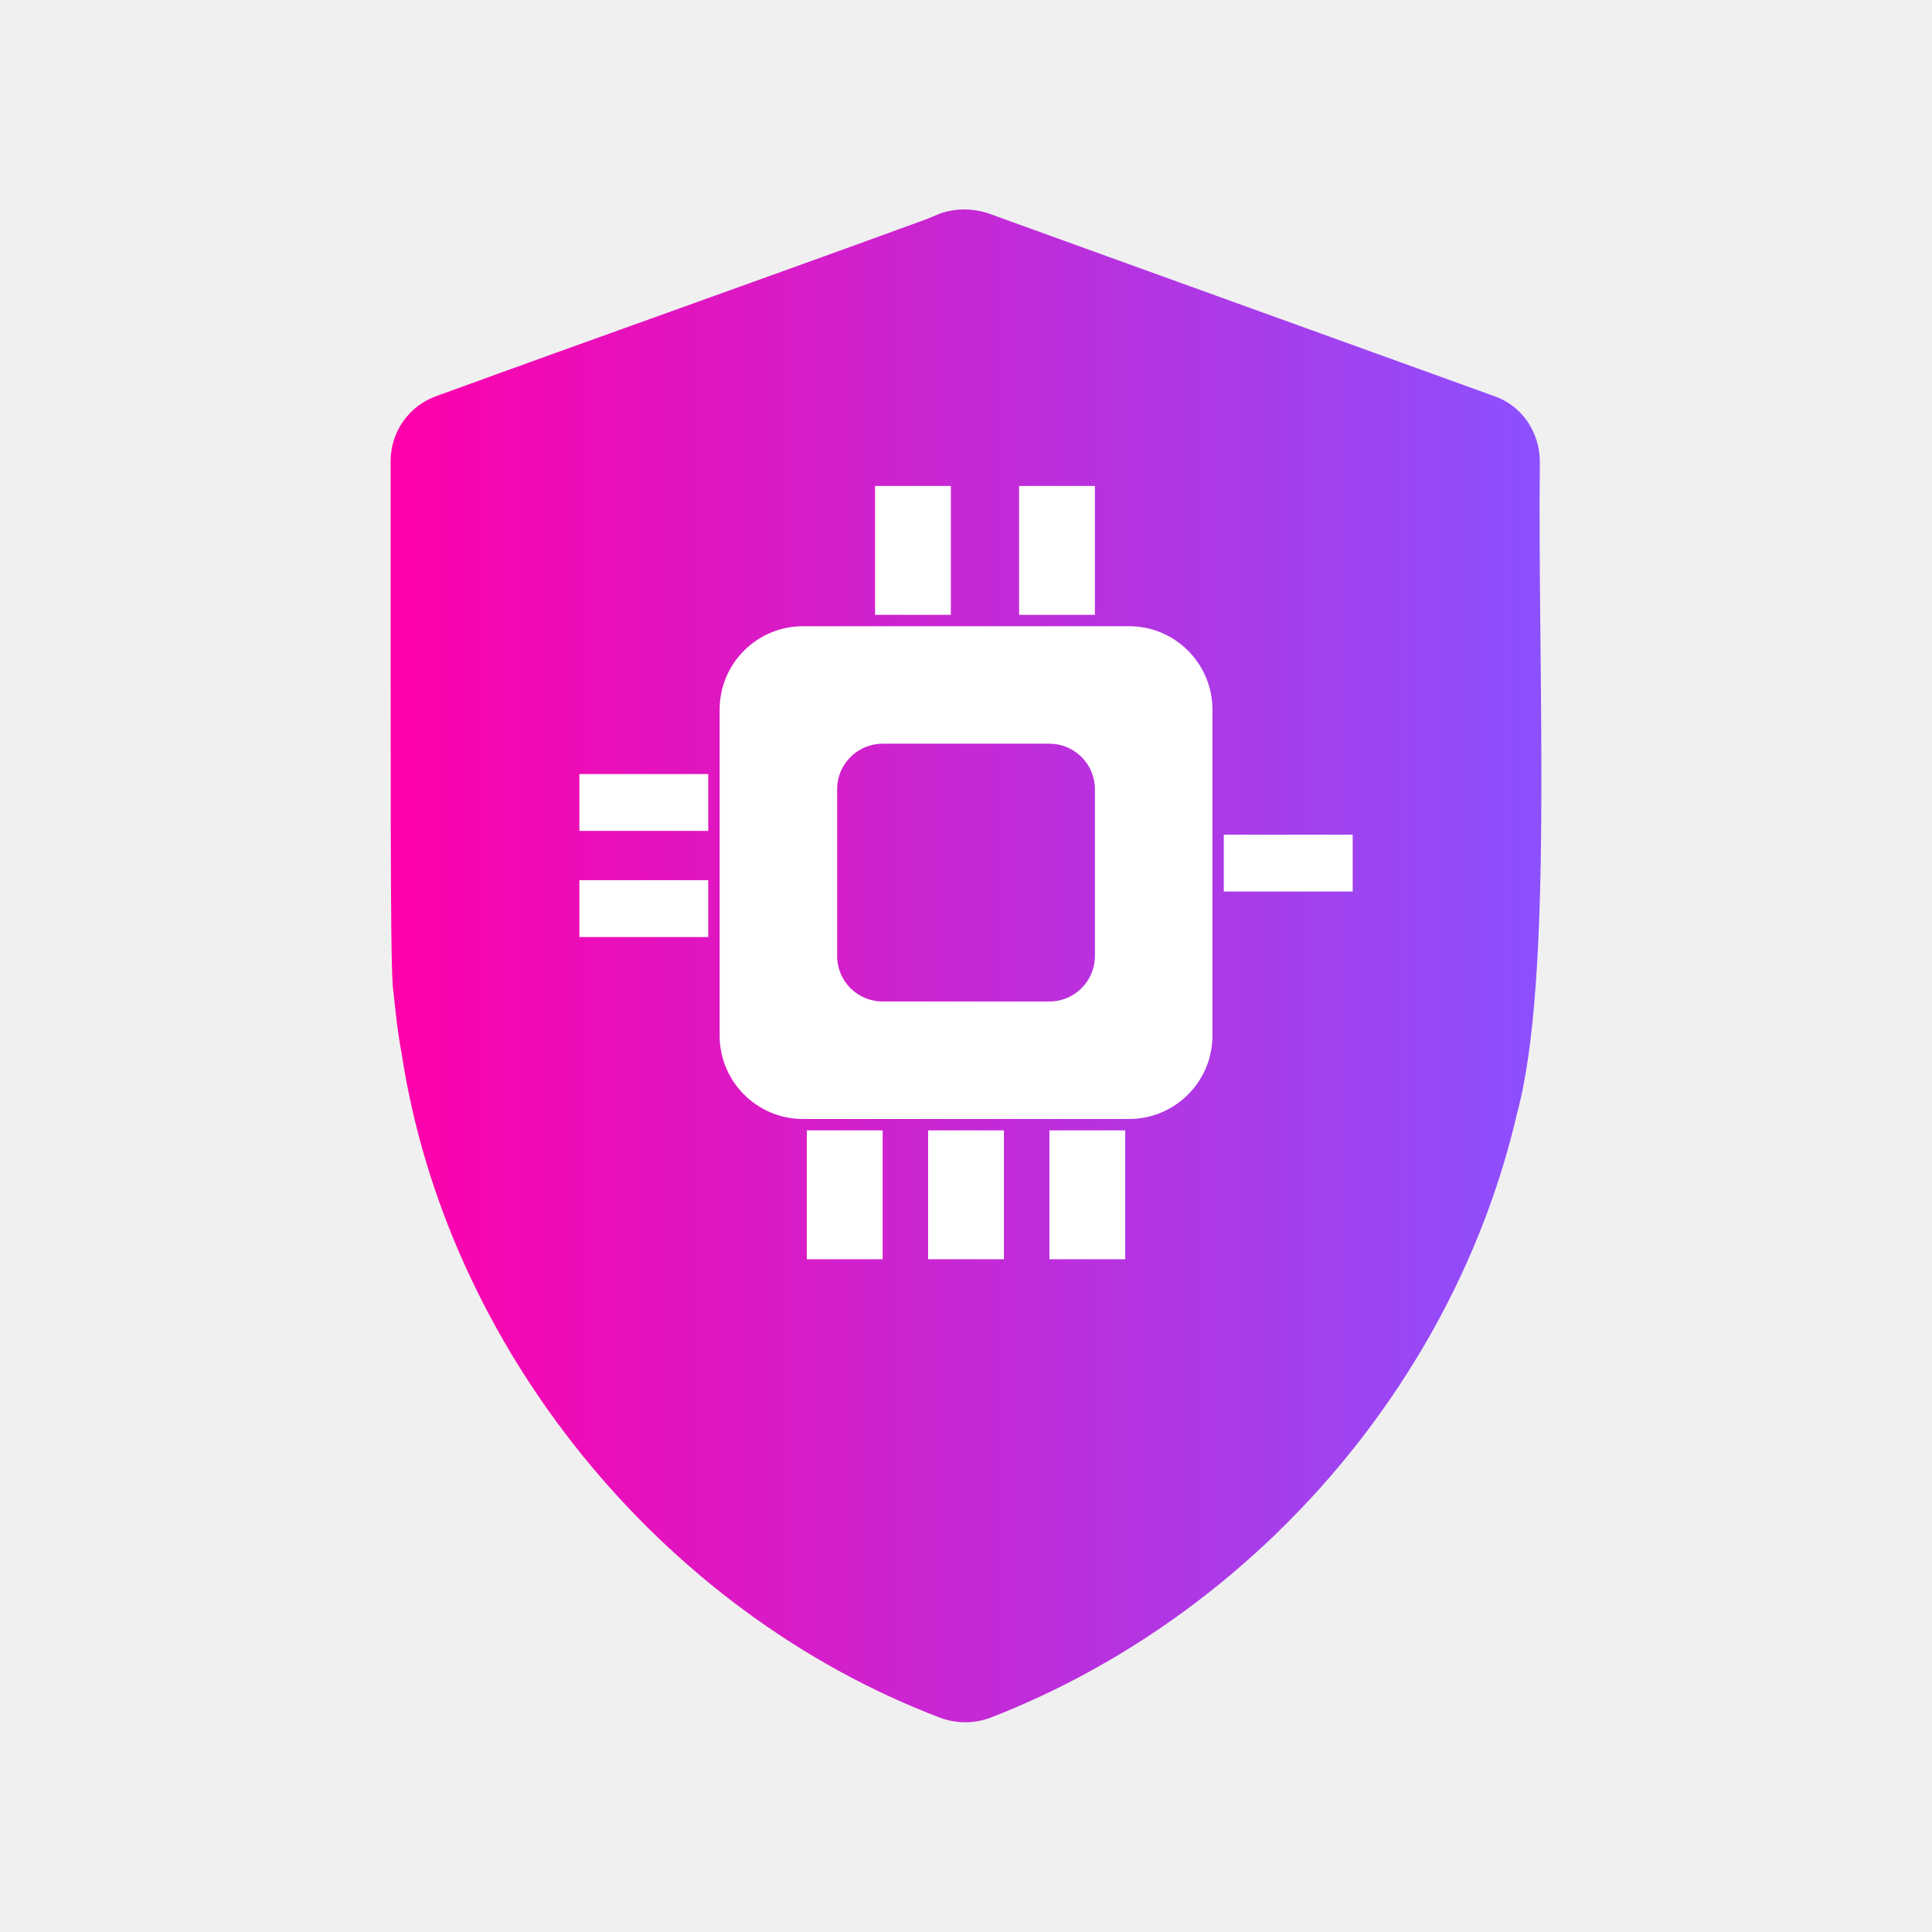
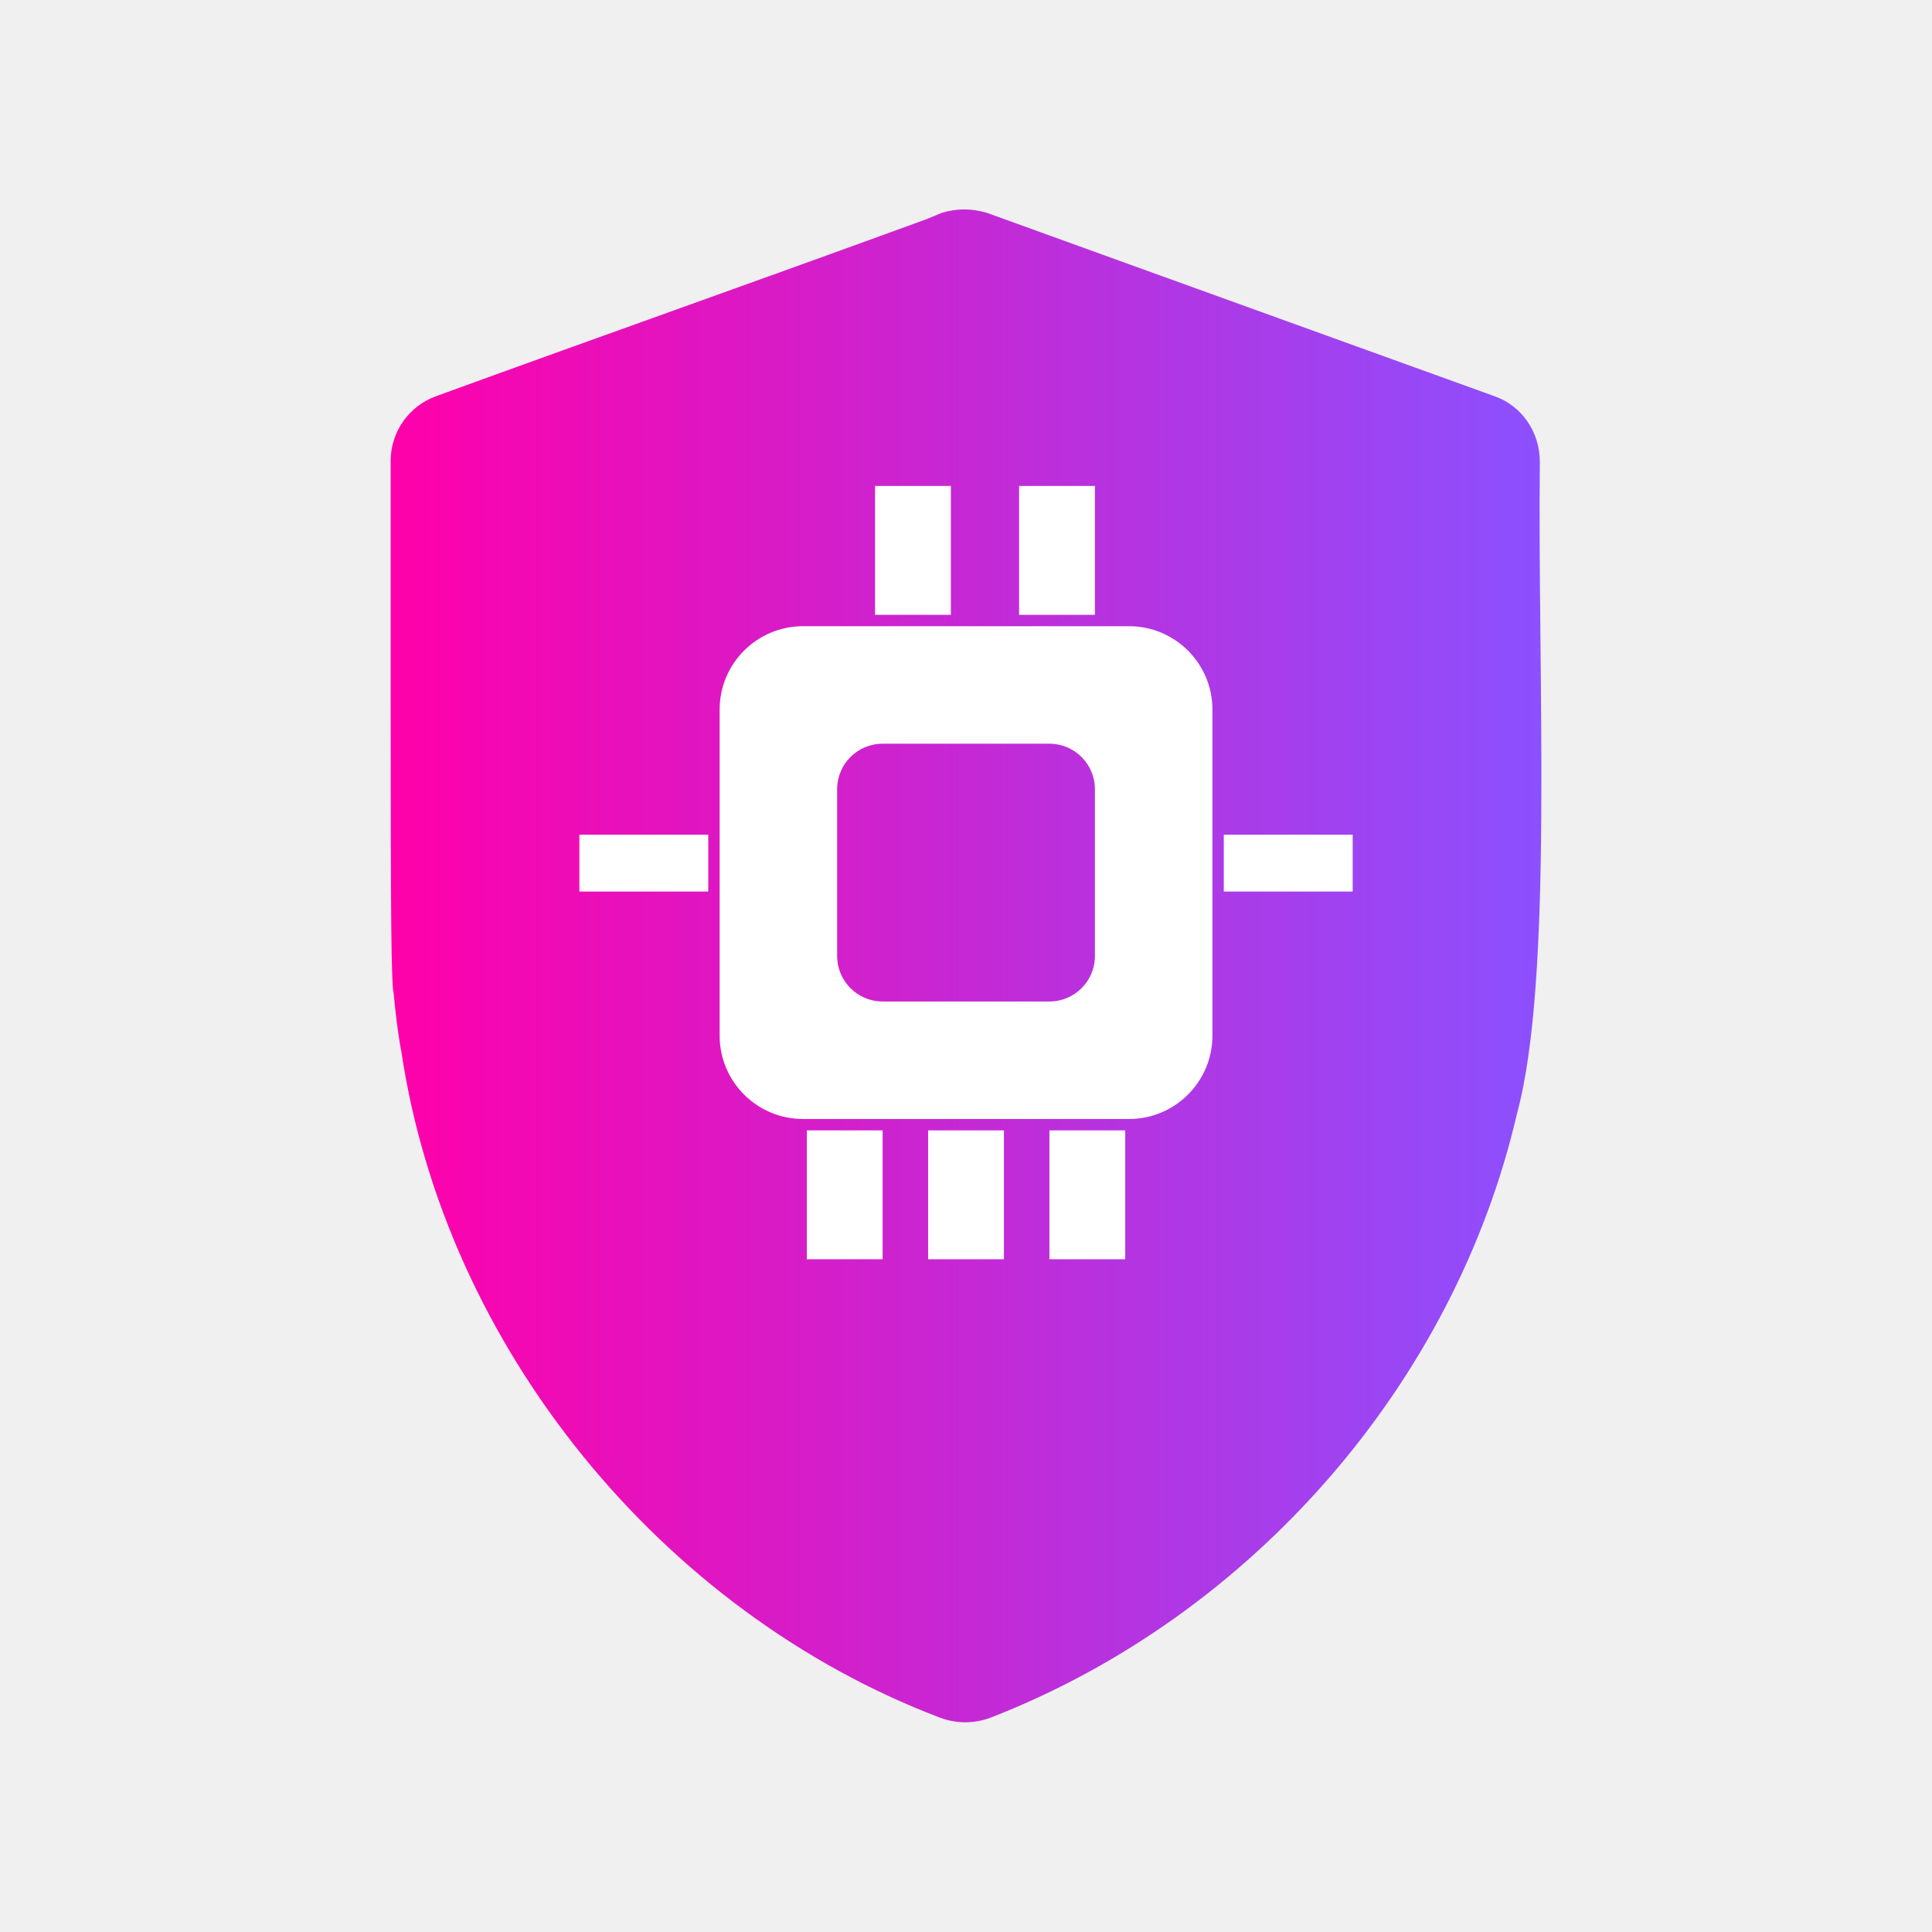
<svg xmlns="http://www.w3.org/2000/svg" viewBox="-6.527 2.221 32.279 32.279" role="img" aria-label="Socket abitious">
  <defs>
    <linearGradient id="socket-brand-gradient" x1="0" y1="0" x2="1" y2="0">
      <stop offset="0%" stop-color="#ff00aa" />
      <stop offset="100%" stop-color="#8c50ff" />
    </linearGradient>
  </defs>
  <path data-socket-layer="shield" fill="url(#socket-brand-gradient)" d="M18.44 8.84c.46.16.76.6.76 1.1-.04 3.58.23 8.63-.38 10.88-1.04 4.5-4.42 8.4-8.8 10.1a1.2 1.2 0 0 1-.84 0C4.52 29.15.92 24.73.18 19.8c-.06-.31-.1-.67-.13-.98-.04-.2-.05-1.14-.05-5.17V9.91a1.15 1.15 0 0 1 .76-1.07c2.8-1.02 5.38-1.93 8.2-2.96l.24-.1q.38-.12.77 0l2.24.81z" />
  <svg data-socket-layer="glyph" x="2.013" y="9.2" width="15.2" height="15.2" viewBox="0 0 24 24" preserveAspectRatio="xMidYMid meet">
    <defs>
      <mask id="glyph-cut-0" maskUnits="userSpaceOnUse" x="0" y="0" width="24" height="24">
        <rect width="24" height="24" fill="#ffffff" />
        <path fill="#000000" d="M9.8 8.6h4.4a1.2 1.2 0 0 1 1.2 1.2v4.4a1.2 1.2 0 0 1-1.2 1.2H9.8a1.2 1.2 0 0 1-1.2-1.2V9.8a1.2 1.2 0 0 1 1.2-1.2" />
      </mask>
    </defs>
    <g mask="url(#glyph-cut-0)">
      <path fill="#ffffff" fill-rule="evenodd" d="M7.7 5.5h8.6a2.2 2.2 0 0 1 2.2 2.2v8.6a2.2 2.2 0 0 1-2.2 2.2H7.7a2.2 2.2 0 0 1-2.2-2.2V7.7a2.2 2.2 0 0 1 2.2-2.2" />
    </g>
    <path fill="#ffffff" fill-rule="evenodd" d="M9.6 1.8h2v3.4h-2Z" />
    <path fill="#ffffff" fill-rule="evenodd" d="M13.4 1.8h2v3.4h-2Z" />
    <path fill="#ffffff" fill-rule="evenodd" d="M7.8 18.8h2v3.4h-2Z" />
    <path fill="#ffffff" fill-rule="evenodd" d="M11 18.8h2v3.4h-2Z" />
    <path fill="#ffffff" fill-rule="evenodd" d="M14.2 18.8h2v3.4h-2Z" />
-     <path fill="#ffffff" fill-rule="evenodd" d="M1.8 9.4h3.4v1.5H1.8Z" />
-     <path fill="#ffffff" fill-rule="evenodd" d="M1.8 12.2h3.4v1.5H1.8Z" />
+     <path fill="#ffffff" fill-rule="evenodd" d="M1.8 11h3.4v1.5H1.8Z" />
    <path fill="#ffffff" fill-rule="evenodd" d="M18.8 11h3.4v1.5h-3.4Z" />
  </svg>
</svg>
